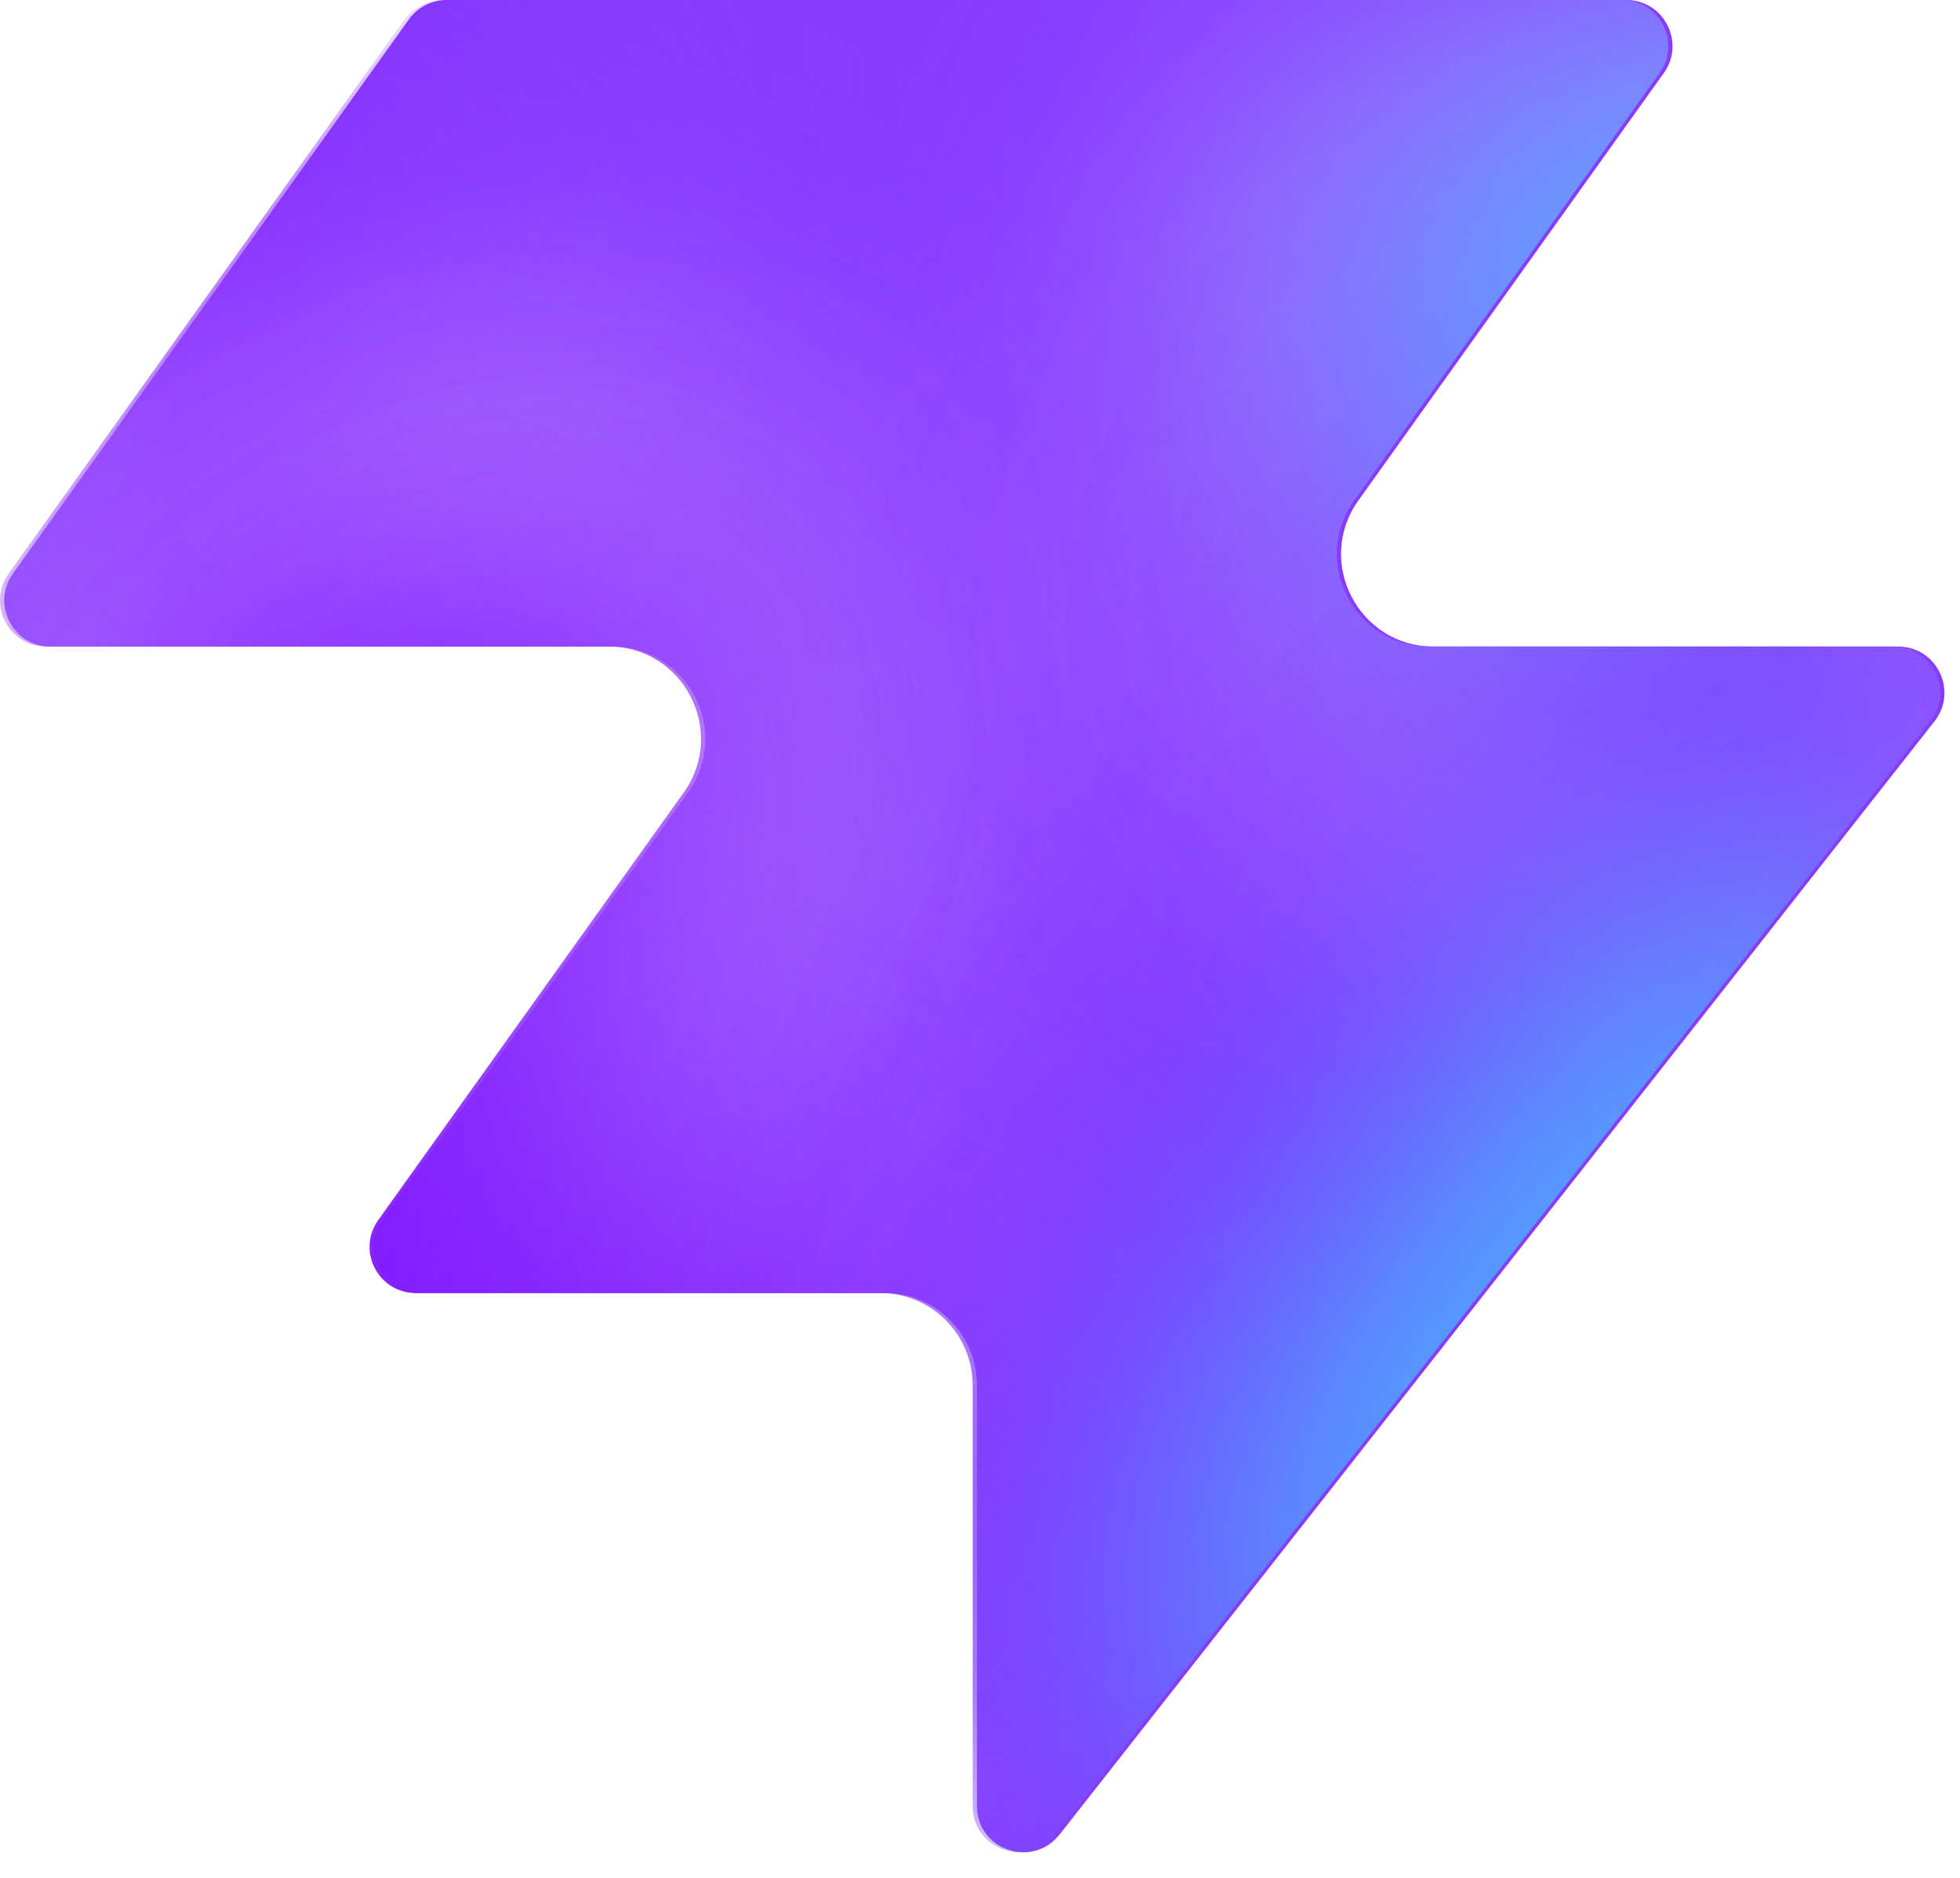
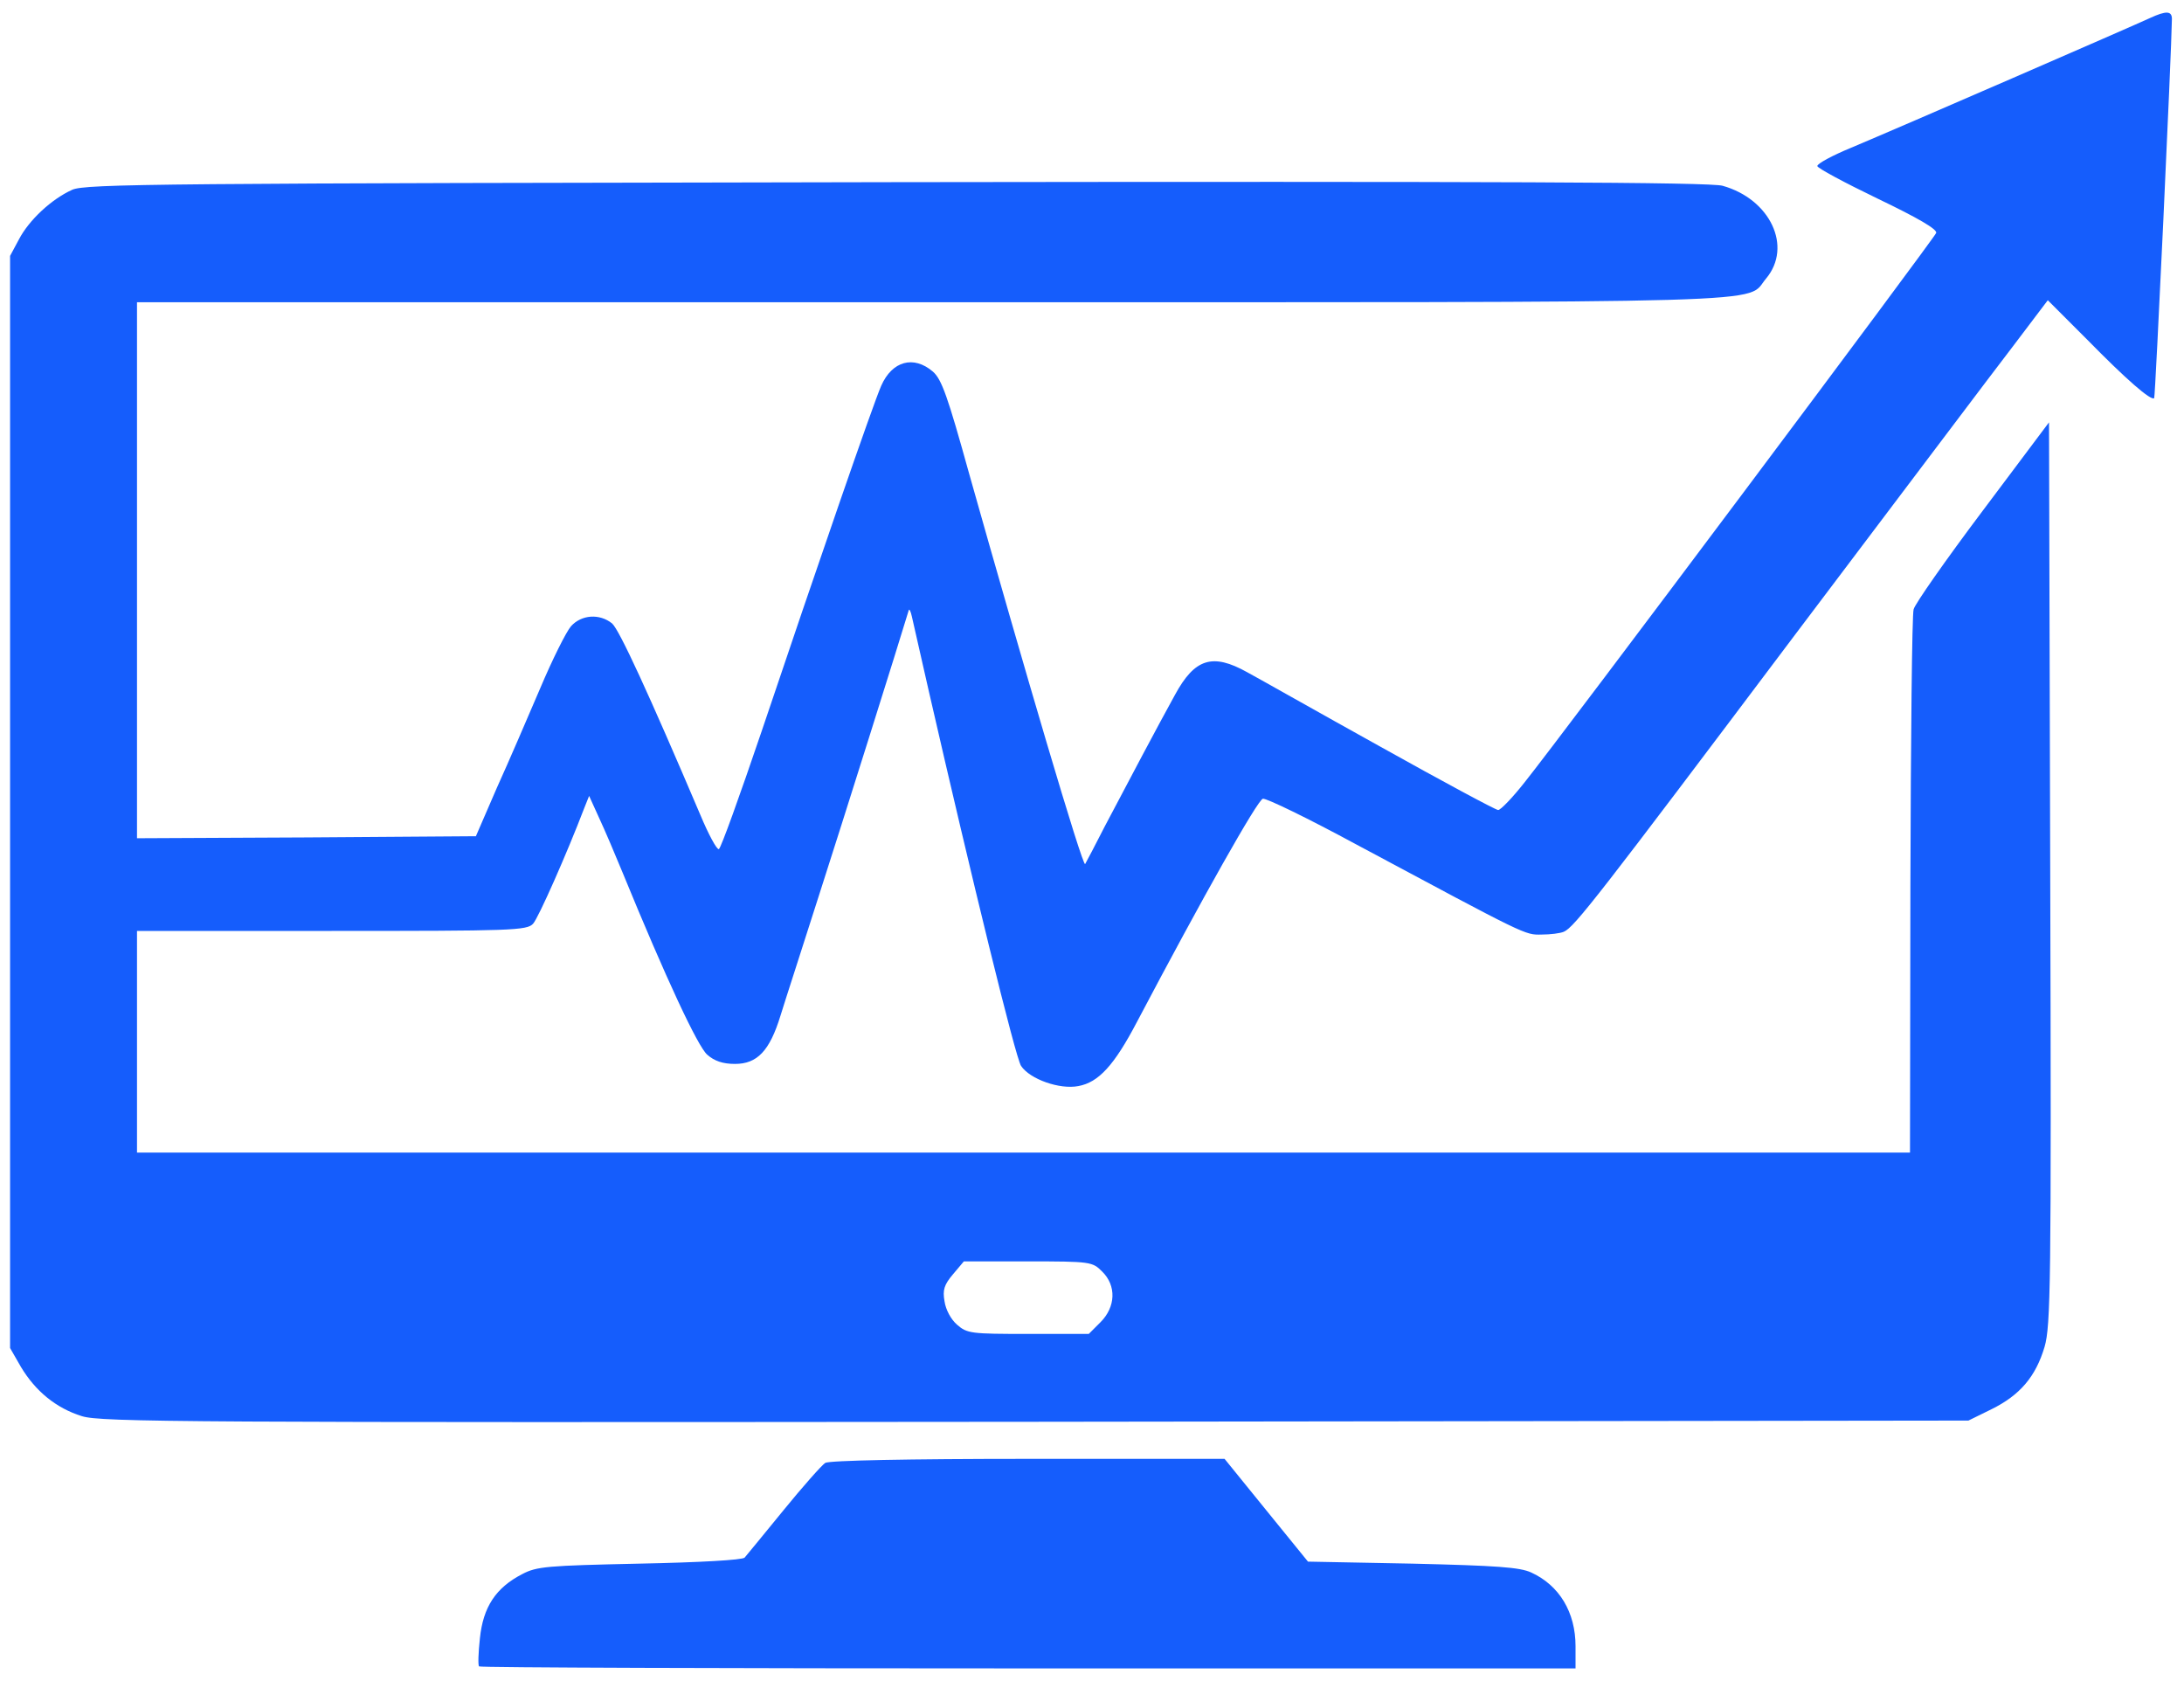
- <svg xmlns="http://www.w3.org/2000/svg" width="48" height="46" fill="none" viewBox="0 0 48 46">
-   <path fill="#863bff" d="M25.946 44.938c-.664.845-2.021.375-2.021-.698V33.937a2.26 2.26 0 0 0-2.262-2.262H10.287c-.92 0-1.456-1.04-.92-1.788l7.48-10.471c1.07-1.497 0-3.578-1.842-3.578H1.237c-.92 0-1.456-1.04-.92-1.788L10.013.474c.214-.297.556-.474.92-.474h28.894c.92 0 1.456 1.04.92 1.788l-7.48 10.471c-1.07 1.498 0 3.579 1.842 3.579h11.377c.943 0 1.473 1.088.89 1.83L25.947 44.94z" style="fill:#863bff;fill:color(display-p3 .525 .23 1);fill-opacity:1" />
-   <mask id="a" width="48" height="46" x="0" y="0" maskUnits="userSpaceOnUse" style="mask-type:alpha">
-     <path fill="#000" d="M25.842 44.938c-.664.844-2.021.375-2.021-.698V33.937a2.26 2.26 0 0 0-2.262-2.262H10.183c-.92 0-1.456-1.04-.92-1.788l7.48-10.471c1.07-1.498 0-3.579-1.842-3.579H1.133c-.92 0-1.456-1.04-.92-1.787L9.91.473c.214-.297.556-.474.92-.474h28.894c.92 0 1.456 1.04.92 1.788l-7.48 10.471c-1.07 1.498 0 3.578 1.842 3.578h11.377c.943 0 1.473 1.088.89 1.832L25.843 44.94z" style="fill:#000;fill-opacity:1" />
-   </mask>
-   <g mask="url(#a)">
-     <g filter="url(#b)">
-       <ellipse cx="5.508" cy="14.704" fill="#ede6ff" rx="5.508" ry="14.704" style="fill:#ede6ff;fill:color(display-p3 .927 .903 1);fill-opacity:1" transform="matrix(.00324 1 1 -.00324 -4.47 31.516)" />
-     </g>
-     <g filter="url(#c)">
-       <ellipse cx="10.399" cy="29.851" fill="#ede6ff" rx="10.399" ry="29.851" style="fill:#ede6ff;fill:color(display-p3 .927 .903 1);fill-opacity:1" transform="matrix(.00324 1 1 -.00324 -39.328 7.883)" />
-     </g>
-     <g filter="url(#d)">
-       <ellipse cx="5.508" cy="30.487" fill="#7e14ff" rx="5.508" ry="30.487" style="fill:#7e14ff;fill:color(display-p3 .492 .077 1);fill-opacity:1" transform="rotate(89.814 -25.913 -14.639)scale(1 -1)" />
-     </g>
-     <g filter="url(#e)">
-       <ellipse cx="5.508" cy="30.599" fill="#7e14ff" rx="5.508" ry="30.599" style="fill:#7e14ff;fill:color(display-p3 .492 .077 1);fill-opacity:1" transform="rotate(89.814 -32.644 -3.334)scale(1 -1)" />
-     </g>
-     <g filter="url(#f)">
-       <ellipse cx="5.508" cy="30.599" fill="#7e14ff" rx="5.508" ry="30.599" style="fill:#7e14ff;fill:color(display-p3 .492 .077 1);fill-opacity:1" transform="matrix(.00324 1 1 -.00324 -34.34 30.47)" />
-     </g>
-     <g filter="url(#g)">
-       <ellipse cx="14.072" cy="22.078" fill="#ede6ff" rx="14.072" ry="22.078" style="fill:#ede6ff;fill:color(display-p3 .927 .903 1);fill-opacity:1" transform="rotate(93.35 24.506 48.493)scale(-1 1)" />
-     </g>
-     <g filter="url(#h)">
-       <ellipse cx="3.47" cy="21.501" fill="#7e14ff" rx="3.47" ry="21.501" style="fill:#7e14ff;fill:color(display-p3 .492 .077 1);fill-opacity:1" transform="rotate(89.009 28.708 47.59)scale(-1 1)" />
-     </g>
-     <g filter="url(#i)">
-       <ellipse cx="3.47" cy="21.501" fill="#7e14ff" rx="3.47" ry="21.501" style="fill:#7e14ff;fill:color(display-p3 .492 .077 1);fill-opacity:1" transform="rotate(89.009 28.708 47.59)scale(-1 1)" />
-     </g>
-     <g filter="url(#j)">
-       <ellipse cx=".387" cy="8.972" fill="#7e14ff" rx="4.407" ry="29.108" style="fill:#7e14ff;fill:color(display-p3 .492 .077 1);fill-opacity:1" transform="rotate(39.51 .387 8.972)" />
-     </g>
-     <g filter="url(#k)">
-       <ellipse cx="47.523" cy="-6.092" fill="#7e14ff" rx="4.407" ry="29.108" style="fill:#7e14ff;fill:color(display-p3 .492 .077 1);fill-opacity:1" transform="rotate(37.892 47.523 -6.092)" />
-     </g>
-     <g filter="url(#l)">
-       <ellipse cx="41.412" cy="6.333" fill="#47bfff" rx="5.971" ry="9.665" style="fill:#47bfff;fill:color(display-p3 .28 .748 1);fill-opacity:1" transform="rotate(37.892 41.412 6.333)" />
-     </g>
-     <g filter="url(#m)">
-       <ellipse cx="-1.879" cy="38.332" fill="#7e14ff" rx="4.407" ry="29.108" style="fill:#7e14ff;fill:color(display-p3 .492 .077 1);fill-opacity:1" transform="rotate(37.892 -1.88 38.332)" />
-     </g>
-     <g filter="url(#n)">
-       <ellipse cx="-1.879" cy="38.332" fill="#7e14ff" rx="4.407" ry="29.108" style="fill:#7e14ff;fill:color(display-p3 .492 .077 1);fill-opacity:1" transform="rotate(37.892 -1.88 38.332)" />
-     </g>
-     <g filter="url(#o)">
-       <ellipse cx="35.651" cy="29.907" fill="#7e14ff" rx="4.407" ry="29.108" style="fill:#7e14ff;fill:color(display-p3 .492 .077 1);fill-opacity:1" transform="rotate(37.892 35.651 29.907)" />
-     </g>
-     <g filter="url(#p)">
-       <ellipse cx="38.418" cy="32.4" fill="#47bfff" rx="5.971" ry="15.297" style="fill:#47bfff;fill:color(display-p3 .28 .748 1);fill-opacity:1" transform="rotate(37.892 38.418 32.4)" />
-     </g>
+ <svg xmlns="http://www.w3.org/2000/svg" viewBox="505 301 542 417" width="542" height="417">
+   <g transform="translate(0,1024) scale(0.1,-0.1)" fill="#155DFC" stroke="none">
+     <path d="M10385 7185 c-36 -17 -625 -273 -742 -322 -46 -19 -83 -39 -83 -45 0 -5 67 -41 150 -81 100 -48 148 -76 145 -85 -5 -14 -929 -1248 -1022 -1364 -30 -38 -59 -68 -65 -68 -6 0 -138 71 -292 157 -155 86 -303 170 -331 185 -86 48 -130 34 -179 -56 -42 -76 -115 -214 -174 -326 -24 -47 -46 -89 -49 -94 -6 -9 -153 490 -288 969 -53 191 -68 234 -90 253 -48 41 -101 26 -128 -35 -20 -45 -161 -454 -297 -858 -54 -159 -101 -290 -106 -292 -5 -2 -26 37 -46 85 -129 303 -201 459 -219 475 -31 25 -76 22 -102 -7 -12 -14 -46 -82 -76 -153 -30 -70 -78 -182 -108 -248 l-52 -120 -421 -3 -420 -2 0 665 0 665 1975 0 c2161 0 2014 -4 2068 59 66 79 10 197 -108 230 -30 9 -562 11 -2050 9 -1830 -3 -2013 -4 -2046 -19 -51 -23 -107 -75 -132 -123 l-22 -41 0 -1355 0 -1355 27 -47 c36 -60 87 -102 151 -122 47 -15 258 -16 2367 -14 l2315 3 57 28 c71 35 110 81 132 155 15 52 17 151 14 1176 l-3 1118 -165 -220 c-91 -121 -168 -231 -171 -244 -4 -12 -7 -321 -8 -685 l-1 -663 -2200 0 -2200 0 0 275 0 275 483 0 c448 0 485 1 500 18 13 14 83 172 127 287 l12 30 25 -55 c14 -30 40 -91 58 -135 109 -266 187 -432 210 -452 18 -16 39 -23 69 -23 55 0 86 32 113 120 11 36 55 171 96 300 58 180 198 625 222 705 1 6 5 -1 8 -15 3 -14 22 -97 42 -185 107 -467 215 -909 229 -930 22 -33 96 -59 142 -50 50 9 89 51 146 160 164 311 299 550 312 553 8 2 113 -49 233 -114 424 -227 417 -224 459 -223 21 0 46 3 55 7 26 11 87 90 573 736 253 335 497 659 544 720 l84 111 96 -96 c99 -101 160 -154 168 -147 3 4 43 861 44 941 0 20 -14 21 -55 2z m-2600 -3110 c36 -35 34 -88 -4 -126 l-29 -29 -151 0 c-141 0 -151 1 -176 23 -15 13 -28 37 -31 58 -5 28 -1 41 21 67 l27 32 159 0 c156 0 160 -1 184 -25z" />
+     <path d="M7098 3600 c-9 -6 -56 -59 -104 -118 -48 -59 -91 -111 -96 -117 -5 -6 -112 -12 -261 -15 -230 -5 -255 -7 -291 -26 -66 -34 -97 -82 -105 -159 -4 -36 -5 -68 -2 -70 2 -3 616 -5 1363 -5 l1358 0 0 55 c0 84 -40 151 -110 183 -28 13 -85 17 -295 22 l-259 5 -104 128 -103 127 -487 0 c-299 0 -493 -4 -504 -10z" />
  </g>
-   <defs>
-     <filter id="b" width="60.045" height="41.654" x="-19.77" y="16.149" color-interpolation-filters="sRGB" filterUnits="userSpaceOnUse">
-       <feFlood flood-opacity="0" result="BackgroundImageFix" />
-       <feBlend in="SourceGraphic" in2="BackgroundImageFix" result="shape" />
-       <feGaussianBlur result="effect1_foregroundBlur_2002_17158" stdDeviation="7.659" />
-     </filter>
-     <filter id="c" width="90.34" height="51.437" x="-54.613" y="-7.533" color-interpolation-filters="sRGB" filterUnits="userSpaceOnUse">
-       <feFlood flood-opacity="0" result="BackgroundImageFix" />
-       <feBlend in="SourceGraphic" in2="BackgroundImageFix" result="shape" />
-       <feGaussianBlur result="effect1_foregroundBlur_2002_17158" stdDeviation="7.659" />
-     </filter>
-     <filter id="d" width="79.355" height="29.4" x="-49.64" y="2.03" color-interpolation-filters="sRGB" filterUnits="userSpaceOnUse">
-       <feFlood flood-opacity="0" result="BackgroundImageFix" />
-       <feBlend in="SourceGraphic" in2="BackgroundImageFix" result="shape" />
-       <feGaussianBlur result="effect1_foregroundBlur_2002_17158" stdDeviation="4.596" />
-     </filter>
-     <filter id="e" width="79.579" height="29.4" x="-45.045" y="20.029" color-interpolation-filters="sRGB" filterUnits="userSpaceOnUse">
-       <feFlood flood-opacity="0" result="BackgroundImageFix" />
-       <feBlend in="SourceGraphic" in2="BackgroundImageFix" result="shape" />
-       <feGaussianBlur result="effect1_foregroundBlur_2002_17158" stdDeviation="4.596" />
-     </filter>
-     <filter id="f" width="79.579" height="29.4" x="-43.513" y="21.178" color-interpolation-filters="sRGB" filterUnits="userSpaceOnUse">
-       <feFlood flood-opacity="0" result="BackgroundImageFix" />
-       <feBlend in="SourceGraphic" in2="BackgroundImageFix" result="shape" />
-       <feGaussianBlur result="effect1_foregroundBlur_2002_17158" stdDeviation="4.596" />
-     </filter>
-     <filter id="g" width="74.749" height="58.852" x="15.756" y="-17.901" color-interpolation-filters="sRGB" filterUnits="userSpaceOnUse">
-       <feFlood flood-opacity="0" result="BackgroundImageFix" />
-       <feBlend in="SourceGraphic" in2="BackgroundImageFix" result="shape" />
-       <feGaussianBlur result="effect1_foregroundBlur_2002_17158" stdDeviation="7.659" />
-     </filter>
-     <filter id="h" width="61.377" height="25.362" x="23.548" y="2.284" color-interpolation-filters="sRGB" filterUnits="userSpaceOnUse">
-       <feFlood flood-opacity="0" result="BackgroundImageFix" />
-       <feBlend in="SourceGraphic" in2="BackgroundImageFix" result="shape" />
-       <feGaussianBlur result="effect1_foregroundBlur_2002_17158" stdDeviation="4.596" />
-     </filter>
-     <filter id="i" width="61.377" height="25.362" x="23.548" y="2.284" color-interpolation-filters="sRGB" filterUnits="userSpaceOnUse">
-       <feFlood flood-opacity="0" result="BackgroundImageFix" />
-       <feBlend in="SourceGraphic" in2="BackgroundImageFix" result="shape" />
-       <feGaussianBlur result="effect1_foregroundBlur_2002_17158" stdDeviation="4.596" />
-     </filter>
-     <filter id="j" width="56.045" height="63.649" x="-27.636" y="-22.853" color-interpolation-filters="sRGB" filterUnits="userSpaceOnUse">
-       <feFlood flood-opacity="0" result="BackgroundImageFix" />
-       <feBlend in="SourceGraphic" in2="BackgroundImageFix" result="shape" />
-       <feGaussianBlur result="effect1_foregroundBlur_2002_17158" stdDeviation="4.596" />
-     </filter>
-     <filter id="k" width="54.814" height="64.646" x="20.116" y="-38.415" color-interpolation-filters="sRGB" filterUnits="userSpaceOnUse">
-       <feFlood flood-opacity="0" result="BackgroundImageFix" />
-       <feBlend in="SourceGraphic" in2="BackgroundImageFix" result="shape" />
-       <feGaussianBlur result="effect1_foregroundBlur_2002_17158" stdDeviation="4.596" />
-     </filter>
-     <filter id="l" width="33.541" height="35.313" x="24.641" y="-11.323" color-interpolation-filters="sRGB" filterUnits="userSpaceOnUse">
-       <feFlood flood-opacity="0" result="BackgroundImageFix" />
-       <feBlend in="SourceGraphic" in2="BackgroundImageFix" result="shape" />
-       <feGaussianBlur result="effect1_foregroundBlur_2002_17158" stdDeviation="4.596" />
-     </filter>
-     <filter id="m" width="54.814" height="64.646" x="-29.286" y="6.009" color-interpolation-filters="sRGB" filterUnits="userSpaceOnUse">
-       <feFlood flood-opacity="0" result="BackgroundImageFix" />
-       <feBlend in="SourceGraphic" in2="BackgroundImageFix" result="shape" />
-       <feGaussianBlur result="effect1_foregroundBlur_2002_17158" stdDeviation="4.596" />
-     </filter>
-     <filter id="n" width="54.814" height="64.646" x="-29.286" y="6.009" color-interpolation-filters="sRGB" filterUnits="userSpaceOnUse">
-       <feFlood flood-opacity="0" result="BackgroundImageFix" />
-       <feBlend in="SourceGraphic" in2="BackgroundImageFix" result="shape" />
-       <feGaussianBlur result="effect1_foregroundBlur_2002_17158" stdDeviation="4.596" />
-     </filter>
-     <filter id="o" width="54.814" height="64.646" x="8.244" y="-2.416" color-interpolation-filters="sRGB" filterUnits="userSpaceOnUse">
-       <feFlood flood-opacity="0" result="BackgroundImageFix" />
-       <feBlend in="SourceGraphic" in2="BackgroundImageFix" result="shape" />
-       <feGaussianBlur result="effect1_foregroundBlur_2002_17158" stdDeviation="4.596" />
-     </filter>
-     <filter id="p" width="39.409" height="43.623" x="18.713" y="10.588" color-interpolation-filters="sRGB" filterUnits="userSpaceOnUse">
-       <feFlood flood-opacity="0" result="BackgroundImageFix" />
-       <feBlend in="SourceGraphic" in2="BackgroundImageFix" result="shape" />
-       <feGaussianBlur result="effect1_foregroundBlur_2002_17158" stdDeviation="4.596" />
-     </filter>
-   </defs>
</svg>
